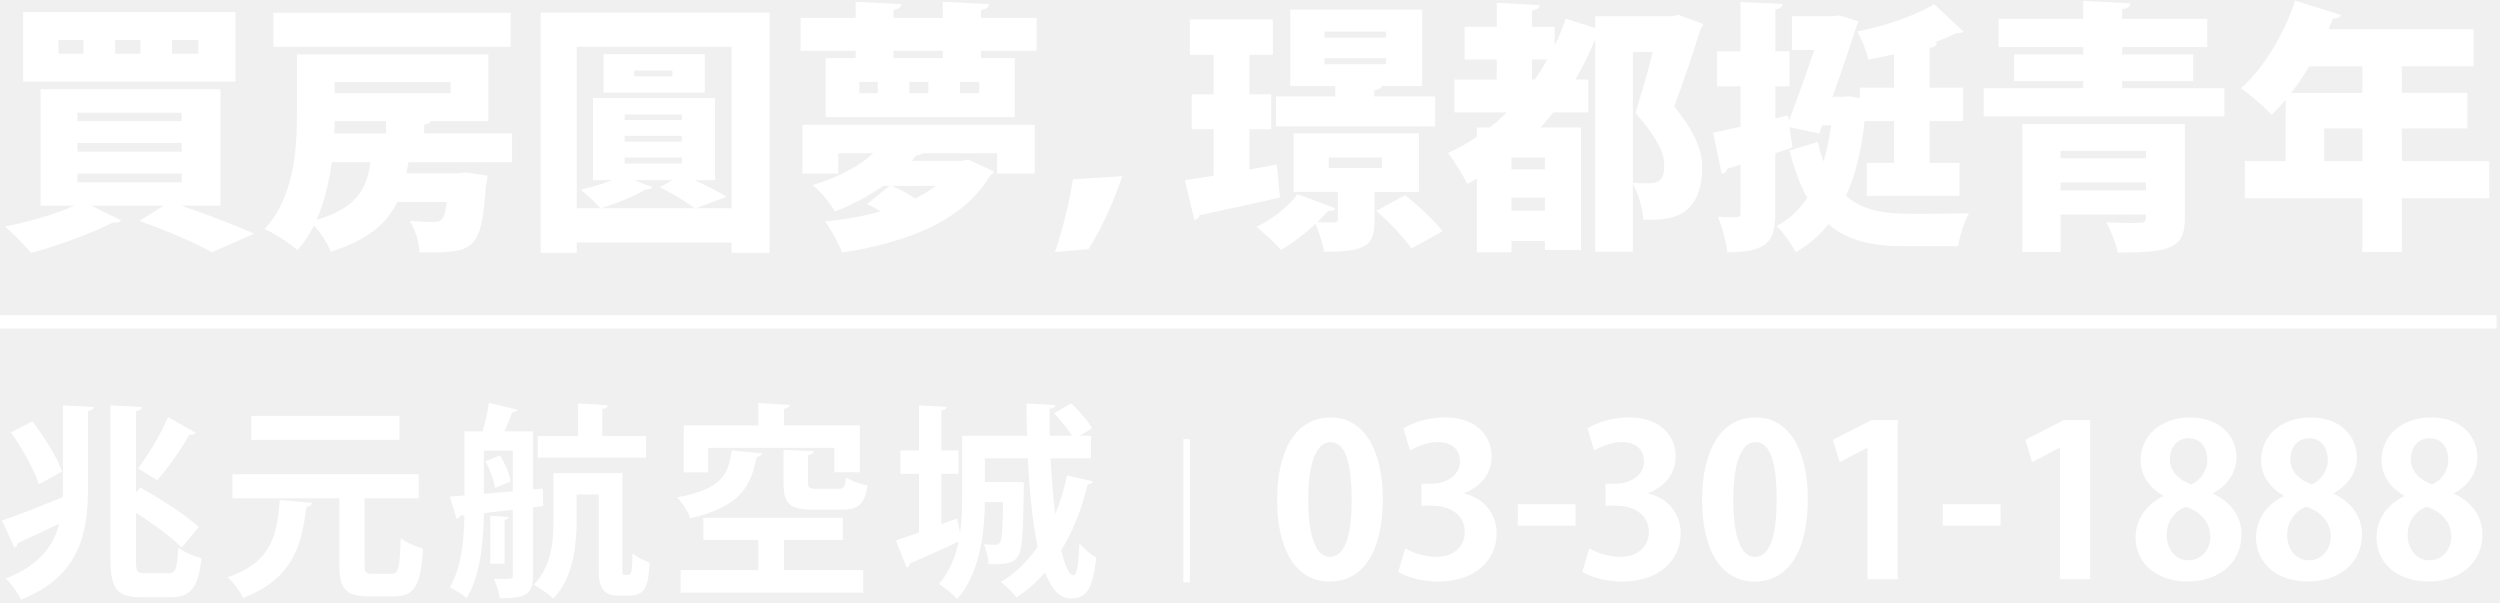
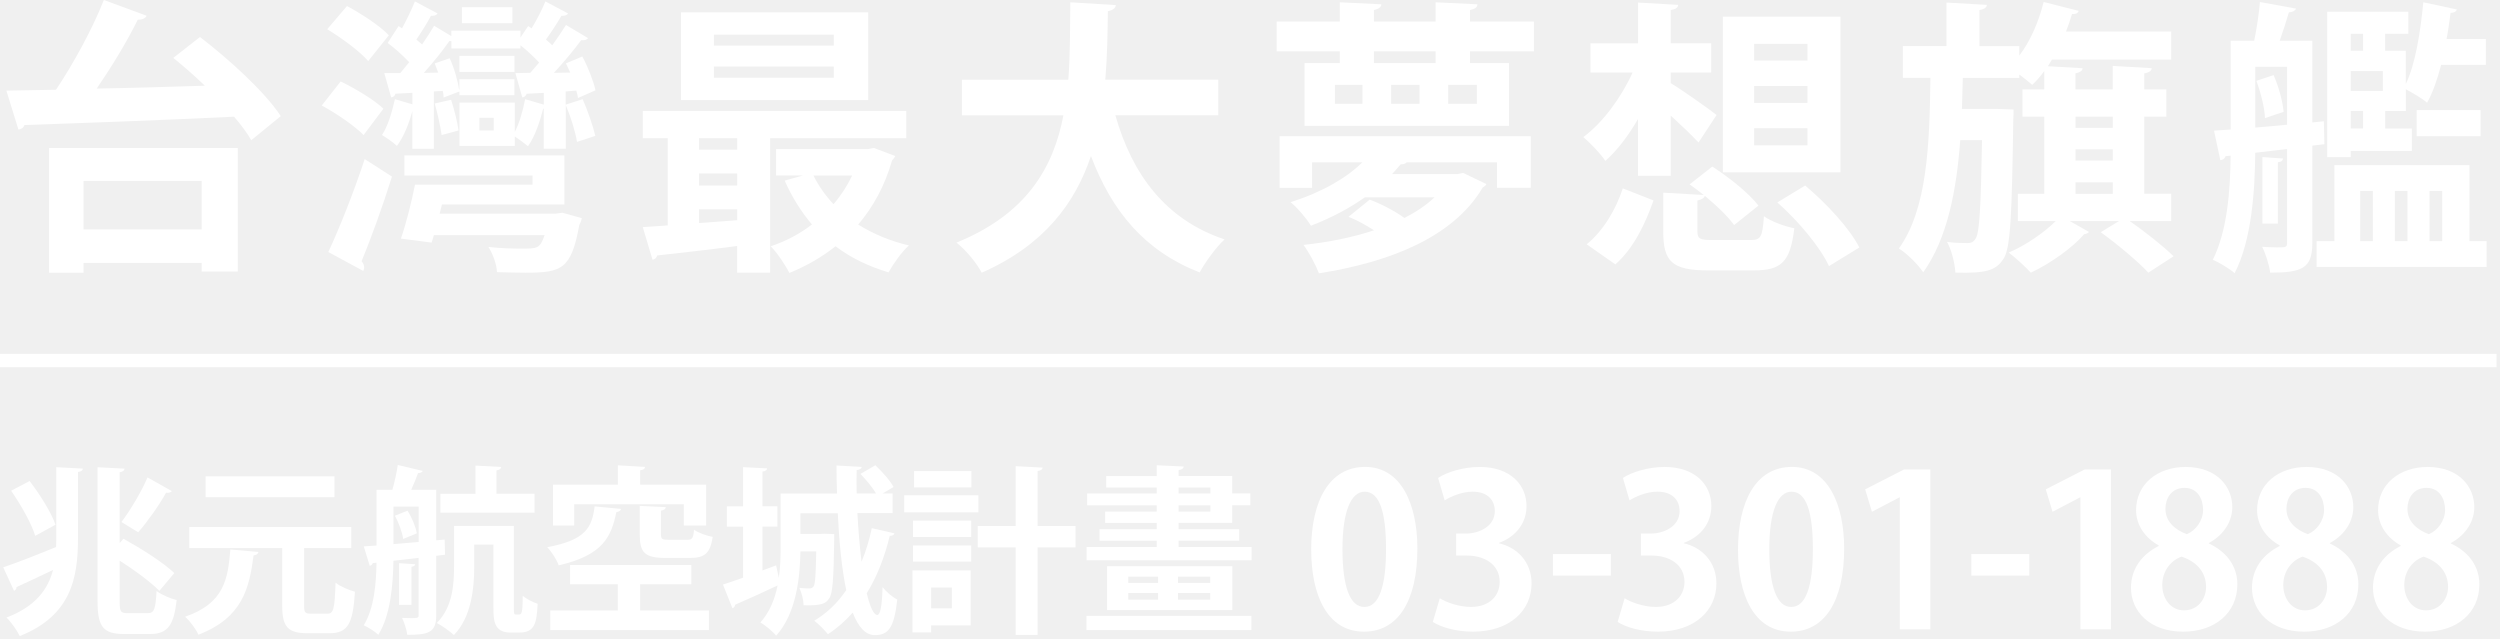
- <svg xmlns="http://www.w3.org/2000/svg" width="544" height="131" viewBox="0 0 544 131" fill="none">
-   <path d="M0.43 113.26C3.67 112.18 8.71 110.2 13.66 108.18C13.7 107.46 13.7 106.7 13.7 105.98V88.21L20.36 88.57C20.32 89.02 20 89.29 19.15 89.42V106.02C19.15 115.96 17.44 125.36 4.58 130.49C3.95 129.14 2.33 126.85 1.25 125.86C8.54 123.07 11.64 118.8 12.9 113.94C9.48 115.56 6.2 117.13 3.77 118.21C3.77 118.66 3.5 119.02 3.14 119.15L0.44 113.26H0.43ZM7.04 91.67C9.6 95 12.44 99.54 13.52 102.6L8.44 105.39C7.54 102.33 4.84 97.61 2.41 94.1L7.04 91.67ZM29.58 121.81C29.58 124.37 29.81 124.73 31.56 124.73H36.69C38.26 124.73 38.58 123.56 38.8 119.2C40.1 120.15 42.26 121.09 43.84 121.45C43.17 127.61 41.68 129.95 37.23 129.95H30.71C25.54 129.95 24.05 128.24 24.05 121.81V88.21L30.8 88.57C30.76 89.02 30.44 89.33 29.59 89.47V107.19L30.53 106.11C34.76 108.45 40.52 112.05 43.26 114.7C39.66 119.02 39.62 119.06 39.53 119.15C37.42 116.99 33.37 113.98 29.59 111.59V121.8L29.58 121.81ZM42.63 94.19C42.41 94.5 41.87 94.68 41.19 94.59C39.53 97.65 36.51 101.88 34.22 104.49L30.04 101.93C32.24 99.01 35.03 94.37 36.56 90.77L42.63 94.19Z" fill="white" />
-   <path d="M67.9 109.43C67.81 109.88 67.4 110.19 66.69 110.28C65.61 118.33 64.04 125.84 52.88 130.12C52.29 128.73 50.77 126.7 49.55 125.62C59.36 122.25 60.26 116.17 60.89 108.8L67.91 109.43H67.9ZM79.33 122.88C79.33 124.59 79.6 124.86 81.04 124.86H85.18C86.71 124.86 86.98 123.69 87.2 117.12C88.32 118.06 90.66 119.01 92.06 119.37C91.56 127.47 90.22 129.76 85.67 129.76H80.18C75.19 129.76 73.84 128.1 73.84 122.88V108.44H50.58V103.18H91.11V108.44H79.32V122.88H79.33ZM86.93 90.49V95.71H54.68V90.49H86.93Z" fill="white" />
-   <path d="M118.19 110.11L115.99 110.38V125.31C115.99 129.58 114.06 130.17 108.75 130.17C108.62 128.96 107.99 127.02 107.45 125.94C111.59 126.07 111.59 125.98 111.59 125.27V110.92C109.39 111.19 107.23 111.42 105.29 111.64C105.2 117.62 104.57 125.31 101.51 130.17C100.75 129.41 98.9 128.24 97.87 127.79C100.52 123.43 100.97 117.31 101.06 112.14L100.12 112.23C100.03 112.59 99.72 112.82 99.36 112.9L97.88 108.04L101.07 107.82V93.87H105.03C105.57 91.94 106.15 89.46 106.38 87.66L112.63 89.14C112.49 89.45 112.09 89.68 111.46 89.68C111.01 90.94 110.38 92.47 109.75 93.86H116V106.5L118.11 106.32L118.2 110.1L118.19 110.11ZM105.28 107.46L111.58 106.92V98.06H105.28V107.46ZM107.71 106.16C107.49 104.54 106.63 102.16 105.64 100.36L108.79 99.1C109.91 100.81 110.86 103.19 111.13 104.77L107.71 106.16ZM110.72 112.5C110.67 112.82 110.41 113.04 109.78 113.13V122.67H106.68V112.23L110.73 112.5H110.72ZM135.42 123.3C135.42 124.92 135.42 125.1 136 125.1C136.9 125.1 136.99 125.1 137.12 124.92C137.61 124.7 137.61 121.86 137.61 120.42C138.55 121.18 140.08 121.99 141.34 122.4C141.11 127.3 140.58 129.6 136.8 129.6H134.46C130.28 129.6 130.28 126.23 130.28 123.35V107.61H125.47V113.19C125.47 118.59 124.75 125.79 120.39 130.24C119.49 129.39 117.29 127.81 116.12 127.23C120.08 123.27 120.44 117.6 120.44 113.06V102.94H135.42V123.32V123.3ZM140.59 94.87V99.59H117.02V94.87H125.79V87.81L132.22 88.17C132.18 88.62 131.86 88.89 131.05 89.03V94.88H140.59V94.87Z" fill="white" />
-   <path d="M165.83 98.64C165.74 99.04 165.33 99.36 164.66 99.45C163.4 105.52 161.42 110.2 150.22 112.77C149.77 111.42 148.42 109.31 147.34 108.23C157.1 106.43 158.54 103.19 159.22 98.02L165.83 98.65V98.64ZM170.6 117.49V124.06H187.83V128.96H148.11V124.06H165.02V117.49H153.05V112.68H183.41V117.49H170.59H170.6ZM154.09 97.47V102.78H148.78V92.57H165.02V87.71L171.81 88.11C171.77 88.56 171.45 88.83 170.6 88.96V92.56H187.11V102.77H181.53V97.46H154.09V97.47ZM170.51 97.88L177.03 98.19C176.99 98.64 176.67 98.91 175.82 99.09V104.98C175.82 106.19 176.13 106.37 177.75 106.37H182.43C183.64 106.37 183.91 105.96 184.09 103.85C185.12 104.61 187.28 105.38 188.77 105.65C188.14 109.83 186.7 110.91 183.01 110.91H176.98C171.67 110.91 170.5 109.52 170.5 105.02V97.87L170.51 97.88Z" fill="white" />
-   <path d="M228.59 99.72C228.82 103.99 229.18 108.18 229.62 111.87C230.7 109.26 231.55 106.47 232.18 103.46L237.85 104.76C237.76 105.12 237.35 105.39 236.68 105.39C235.38 110.74 233.49 115.6 230.92 119.74C231.73 123.07 232.63 125.18 233.57 125.18C234.29 125.18 234.74 122.93 234.87 118.21C235.86 119.42 237.34 120.73 238.56 121.31C237.75 128.42 236.36 130.22 232.89 130.22C230.55 130.22 228.75 128.06 227.4 124.6C225.56 126.67 223.49 128.51 221.19 130C220.47 129.05 218.81 127.39 217.77 126.63C220.92 124.74 223.62 122.18 225.78 118.98C224.66 113.58 223.98 106.74 223.67 99.73H214.31V104.9H219.35L220.34 104.86L222.77 104.95V106.43C222.64 116.01 222.41 119.83 221.51 121.05C220.7 122.26 219.76 122.89 215.12 122.76C215.07 121.41 214.62 119.57 214.04 118.4C215.12 118.54 216.06 118.54 216.56 118.54C217.06 118.54 217.37 118.4 217.64 118C218 117.42 218.18 115.26 218.27 109.27H214.31C214.22 115.93 213.23 124.88 208.24 130.37C207.47 129.38 205.41 127.67 204.28 127.09C206.66 124.44 207.92 121.15 208.6 117.82C204.73 119.66 200.68 121.46 197.98 122.63C197.93 123.08 197.67 123.39 197.31 123.53L194.93 117.59C196.32 117.14 198.08 116.56 199.97 115.88V103.1H195.92V98.02H199.97V88.21L206 88.53C205.96 88.93 205.64 89.2 204.83 89.34V98.02H208.56V103.1H204.83V114.08L208.25 112.82L208.92 115.92C209.32 113.27 209.37 110.66 209.37 108.32V94.83H223.49C223.4 92.45 223.36 90.11 223.36 87.81L229.66 88.17C229.62 88.62 229.21 88.84 228.4 88.98C228.35 90.87 228.35 92.85 228.4 94.83H233.26C232.36 93.3 230.79 91.41 229.35 89.93L233.08 87.77C234.79 89.39 236.77 91.59 237.62 93.21L234.88 94.83H237.4V99.73H228.58L228.59 99.72Z" fill="white" />
-   <path d="M257.489 95.56H258.919V126.73H257.489V95.56Z" fill="white" />
-   <path d="M277.899 108.8C277.899 98.26 281.789 90.84 289.579 90.84C297.369 90.84 300.899 98.9 300.899 108.53C300.899 119.99 296.639 126.54 289.349 126.54C281.289 126.54 277.899 118.48 277.899 108.81V108.8ZM289.449 121.17C292.569 121.17 294.119 116.77 294.119 108.66C294.119 100.55 292.699 96.2 289.489 96.2C286.559 96.2 284.679 100.42 284.679 108.66C284.679 116.9 286.379 121.17 289.399 121.17H289.449Z" fill="white" />
-   <path d="M318.6 107.38C322.45 108.25 325.66 111.37 325.66 116.09C325.66 121.86 321.03 126.54 312.97 126.54C309.3 126.54 306.01 125.58 304.26 124.43L305.77 119.3C307.05 120.13 309.85 121.18 312.51 121.18C316.68 121.18 318.74 118.61 318.74 115.77C318.74 111.87 315.35 110.04 311.64 110.04H309.3V105.27H311.5C314.2 105.27 317.69 103.76 317.69 100.41C317.69 97.98 316.09 96.19 312.88 96.19C310.5 96.19 308.16 97.24 306.83 98.07L305.41 93.21C307.2 92.02 310.73 90.83 314.44 90.83C321.08 90.83 324.57 94.72 324.57 99.31C324.57 102.88 322.42 105.86 318.61 107.28V107.37L318.6 107.38Z" fill="white" />
-   <path d="M330.279 109.72H342.839V114.39H330.279V109.72Z" fill="white" />
-   <path d="M358.65 107.38C362.5 108.25 365.71 111.37 365.71 116.09C365.71 121.86 361.08 126.54 353.02 126.54C349.35 126.54 346.06 125.58 344.31 124.43L345.82 119.3C347.1 120.13 349.9 121.18 352.56 121.18C356.73 121.18 358.79 118.61 358.79 115.77C358.79 111.87 355.4 110.04 351.69 110.04H349.35V105.27H351.55C354.25 105.27 357.74 103.76 357.74 100.41C357.74 97.98 356.14 96.19 352.93 96.19C350.55 96.19 348.21 97.24 346.88 98.07L345.46 93.21C347.25 92.02 350.78 90.83 354.49 90.83C361.13 90.83 364.62 94.72 364.62 99.31C364.62 102.88 362.47 105.86 358.66 107.28V107.37L358.65 107.38Z" fill="white" />
-   <path d="M370.38 108.8C370.38 98.26 374.27 90.84 382.06 90.84C389.85 90.84 393.38 98.9 393.38 108.53C393.38 119.99 389.12 126.54 381.83 126.54C373.77 126.54 370.37 118.48 370.37 108.81L370.38 108.8ZM381.93 121.17C385.05 121.17 386.6 116.77 386.6 108.66C386.6 100.55 385.18 96.2 381.97 96.2C379.04 96.2 377.16 100.42 377.16 108.66C377.16 116.9 378.86 121.17 381.88 121.17H381.93Z" fill="white" />
-   <path d="M406.36 126.03V97.44H406.27L400.31 100.56L398.84 95.7L407.27 91.39H412.95V126.03H406.35H406.36Z" fill="white" />
-   <path d="M422.76 109.72H435.32V114.39H422.76V109.72Z" fill="white" />
-   <path d="M448.24 126.03V97.44H448.15L442.19 100.56L440.72 95.7L449.15 91.39H454.83V126.03H448.23H448.24Z" fill="white" />
-   <path d="M470.699 107.84C467.489 106.05 465.799 103.17 465.799 100.23C465.799 94.5 470.519 90.84 476.519 90.84C483.389 90.84 486.649 95.19 486.649 99.55C486.649 102.35 485.089 105.42 481.559 107.34V107.43C484.949 108.99 487.749 111.97 487.749 116.27C487.749 122.46 482.889 126.53 476.019 126.53C468.639 126.53 464.699 121.99 464.699 117.04C464.699 112.78 467.219 109.71 470.699 107.97V107.83V107.84ZM480.959 116.82C480.959 113.43 478.669 111.28 475.639 110.27C473.029 111.23 471.469 113.66 471.469 116.41C471.469 119.34 473.259 121.91 476.189 121.91C479.119 121.91 480.959 119.53 480.959 116.82ZM472.159 99.91C472.159 102.57 474.079 104.4 476.789 105.41C478.709 104.63 480.319 102.48 480.319 100.14C480.319 97.8 479.169 95.37 476.289 95.37C473.409 95.37 472.169 97.71 472.169 99.91H472.159Z" fill="white" />
-   <path d="M496.91 107.84C493.7 106.05 492.01 103.17 492.01 100.23C492.01 94.5 496.73 90.84 502.73 90.84C509.6 90.84 512.86 95.19 512.86 99.55C512.86 102.35 511.3 105.42 507.77 107.34V107.43C511.16 108.99 513.96 111.97 513.96 116.27C513.96 122.46 509.1 126.53 502.23 126.53C494.85 126.53 490.91 121.99 490.91 117.04C490.91 112.78 493.43 109.71 496.91 107.97V107.83V107.84ZM507.17 116.82C507.17 113.43 504.88 111.28 501.85 110.27C499.24 111.23 497.68 113.66 497.68 116.41C497.68 119.34 499.47 121.91 502.4 121.91C505.33 121.91 507.17 119.53 507.17 116.82ZM498.37 99.91C498.37 102.57 500.29 104.4 503 105.41C504.92 104.63 506.53 102.48 506.53 100.14C506.53 97.8 505.38 95.37 502.5 95.37C499.62 95.37 498.38 97.71 498.38 99.91H498.37Z" fill="white" />
-   <path d="M523.13 107.84C519.92 106.05 518.23 103.17 518.23 100.23C518.23 94.5 522.95 90.84 528.95 90.84C535.82 90.84 539.08 95.19 539.08 99.55C539.08 102.35 537.52 105.42 533.99 107.34V107.43C537.38 108.99 540.18 111.97 540.18 116.27C540.18 122.46 535.32 126.53 528.45 126.53C521.07 126.53 517.13 121.99 517.13 117.04C517.13 112.78 519.65 109.71 523.13 107.97V107.83V107.84ZM533.39 116.82C533.39 113.43 531.1 111.28 528.07 110.27C525.46 111.23 523.9 113.66 523.9 116.41C523.9 119.34 525.69 121.91 528.62 121.91C531.55 121.91 533.39 119.53 533.39 116.82ZM524.59 99.91C524.59 102.57 526.51 104.4 529.22 105.41C531.14 104.63 532.75 102.48 532.75 100.14C532.75 97.8 531.6 95.37 528.72 95.37C525.84 95.37 524.6 97.71 524.6 99.91H524.59Z" fill="white" />
-   <path d="M47.97 44.75H39.49C45.22 46.76 51.47 49.11 55.31 50.83L46.14 54.9C42.76 53.01 36.45 50.2 30.32 48.08L35.59 44.76H19.89L26.37 47.97C26.14 48.26 25.74 48.43 25.22 48.43C25.05 48.43 24.82 48.43 24.65 48.37C19.95 50.78 12.84 53.41 6.77 55.02C5.39 53.42 2.76 50.66 1.1 49.29C6.37 48.26 12.22 46.54 16.17 44.76H8.83V19.43H47.97V44.76V44.75ZM51.24 2.63V17.76H5.04V2.63H51.24ZM18.17 11.69V8.71H12.73V11.69H18.17ZM16.85 24.53V26.36H39.55V24.53H16.85ZM16.85 31.12V33.01H39.55V31.12H16.85ZM16.85 37.77V39.66H39.55V37.77H16.85ZM30.55 11.69V8.71H25.05V11.69H30.55ZM43.16 11.69V8.71H37.43V11.69H43.16Z" fill="white" />
-   <path d="M111.41 35.29H88.89C88.72 36.09 88.6 36.89 88.43 37.7H99.61L101.39 37.53L106.09 38.22C106.03 38.85 105.92 39.6 105.75 40.28C104.72 54.49 103.4 55.12 91.31 54.89C91.2 52.77 90.34 49.9 89.19 48.07C91.31 48.24 93.32 48.3 94.29 48.3C96.3 48.3 96.75 47.55 97.21 43.94H86.44C84.32 48.41 80.31 52.14 72 54.77C71.37 53.11 69.82 50.7 68.33 49.04C67.36 50.99 66.15 52.82 64.72 54.43C63.23 53.05 59.62 50.7 57.56 49.84C64.09 42.79 64.61 32.36 64.61 24.79V11.84H106.28V26.34H93.84C93.61 26.74 93.15 26.97 92.29 27.14V29.03H111.43V35.28L111.41 35.29ZM111.12 2.79V10.18H59.49V2.79H111.13H111.12ZM72.2 35.29C71.63 39.53 70.6 43.94 68.88 47.84C77.82 45.2 79.83 40.96 80.63 35.29H72.21H72.2ZM84.01 29.04V26.35H72.83C72.83 27.21 72.77 28.13 72.72 29.04H84.01ZM98.05 17.86H72.83V20.27H98.05V17.86Z" fill="white" />
-   <path d="M117.649 2.74H167.449V55.01H159.199V52.78H125.499V55.01H117.649V2.74ZM151.409 45.32H159.199V10.19H125.499V45.32H151.179C149.459 44 146.369 42.11 143.609 40.74L146.299 39.19H137.929L141.939 40.68C141.649 41.2 141.079 41.2 140.509 41.2C138.159 42.63 134.209 44.29 130.649 45.33C129.619 44.13 127.609 42.18 126.349 41.26C128.699 40.74 131.219 40 133.169 39.2H129.039V21.32H155.579V39.2H151.219C153.739 40.4 156.439 41.78 158.099 42.81L151.389 45.33L151.409 45.32ZM131.349 20.16V11.79H153.359V20.16H131.349ZM135.929 26.12H148.369V24.92H135.929V26.12ZM148.369 29.56H135.929V30.82H148.369V29.56ZM148.369 34.26H135.929V35.58H148.369V34.26ZM137.999 15.35V16.61H146.309V15.35H137.999Z" fill="white" />
-   <path d="M213.47 3.89H225.56V11.05H213.47V12.65H220.81V25.49H179.66V12.65H186.19V11.05H174.21V3.89H186.19V0.39L196.16 0.91C196.1 1.54 195.59 1.94 194.44 2.17V3.89H205.16V0.39L215.19 0.91C215.13 1.6 214.67 1.94 213.47 2.17V3.89ZM174.61 37.76V27.16H225.16V37.76H216.96V33.35H200.74C200.45 33.64 199.99 33.81 199.42 33.81L198.39 35.01H209.39L210.71 34.72L216.33 37.36C216.16 37.76 215.81 37.93 215.47 38.16C209.68 48.02 197.42 52.78 183.26 54.95C182.51 53 180.85 49.91 179.53 48.19C183.77 47.79 187.9 47.04 191.62 46.01C190.65 45.38 189.61 44.81 188.64 44.41L193.57 40.46H192.14C189.27 42.47 185.89 44.36 181.71 46.02C180.68 44.24 178.39 41.49 176.84 40.29C182.74 38.46 187.1 36.05 190.02 33.35H182.4V37.76H174.61ZM191 20.28V17.82H186.99V20.28H191ZM194.04 40.45C195.76 41.14 197.65 42.17 199.14 43.2C200.8 42.4 202.29 41.48 203.61 40.45H194.04ZM205.16 12.65V11.05H194.44V12.65H205.16ZM202.01 20.27V17.81H197.88V20.27H202.01ZM213.07 20.27V17.81H208.89V20.27H213.07Z" fill="white" />
-   <path d="M229.569 54.84C231.289 49.74 232.719 43.95 233.469 39.02L244.239 38.33C242.289 43.83 239.769 49.68 236.849 54.21L229.569 54.84Z" fill="white" />
-   <path d="M277.83 35.81L278.52 42.97C272.1 44.46 265.4 45.89 261.04 46.81C260.93 47.38 260.41 47.78 259.89 47.84L257.83 39.19C259.66 38.96 261.78 38.62 264.08 38.22V28.13H259.32V20.51H264.08V11.91H258.92V4.23H276.97V11.91H271.87V20.51H276.63V28.13H271.87V36.9L277.83 35.81ZM308.78 41.77H299.09V47.96C299.09 53.52 297.31 54.78 288.14 54.78C287.8 52.95 287.05 50.54 286.25 48.7C284.02 50.82 281.32 52.88 278.74 54.37C277.48 52.94 274.96 50.59 273.41 49.38C276.85 47.72 280.4 44.91 282.35 42.27L290.55 45.31C290.32 45.77 289.75 46 289 45.88C288.31 46.68 287.51 47.48 286.65 48.34C288.08 48.4 289.74 48.4 290.26 48.4C290.89 48.34 291.12 48.23 291.12 47.65V41.75H281.49V29.03H308.77V41.75L308.78 41.77ZM312.28 20.97V27.5H277.66V20.97H290.56V18.73H280.76V2.11H309.47V18.73H300.7C300.53 19.19 300.01 19.48 299.04 19.65V20.97H312.28ZM288.21 6.87V8.19H301.62V6.87H288.21ZM288.21 12.66V13.98H301.62V12.66H288.21ZM289.13 34.27V36.56H300.71V34.27H289.13ZM307.13 54.1C305.7 51.87 302.26 48.31 299.45 45.9L305.75 42.46C308.5 44.64 312.11 47.96 313.89 50.31L307.13 54.09V54.1Z" fill="white" />
-   <path d="M365.28 3.26L370.61 5.21C370.55 5.61 370.38 6.01 370.04 6.3C368.49 11.23 366.6 17.07 364.31 23.15C368.95 28.94 370.39 32.84 370.39 36.33C370.39 47.96 362.54 47.96 357.55 47.79C357.49 45.61 356.58 42.29 355.31 40.05V54.78H347.11V8.59C345.85 11.63 344.42 14.55 342.81 17.3H345.62V24.46H338C337.08 25.61 336.17 26.7 335.25 27.73H344.02V54.38H336.17V52.43H328.89V54.89H321.38V38.84C320.69 39.24 320 39.64 319.26 39.99C318.4 38.21 316.39 34.89 315.08 33.29C317.26 32.32 319.38 31.11 321.38 29.79V27.73H324.19C325.51 26.7 326.71 25.61 327.92 24.46H316.46V17.3H325.69V12.94H318.7V5.83H325.69V0.62L335.03 1.14C334.97 1.71 334.51 2.11 333.37 2.29V5.84H338.3V9.91C339.22 8.02 340.02 6.07 340.71 4.06L347.13 6.12V3.54H363.58L365.3 3.25L365.28 3.26ZM336.17 36.84V34.26H328.89V36.84H336.17ZM328.89 45.84H336.17V43.03H328.89V45.84ZM333.36 17.3H333.99C334.96 15.92 335.88 14.43 336.68 12.94H333.36V17.3ZM355.31 11.34V39.77C356.69 39.88 357.89 39.88 358.69 39.88C361.56 39.88 362.13 38.56 362.13 35.92C362.13 33.11 360.58 30.02 355.88 24.57C357.37 19.76 358.63 15.34 359.66 11.33H355.3L355.31 11.34Z" fill="white" />
-   <path d="M412.159 26.35H405.739C405.049 32.83 403.729 38.21 401.669 42.63C406.259 46.53 411.699 46.53 417.889 46.53C421.329 46.53 426.199 46.47 428.439 46.41C427.469 48.13 426.379 51.51 426.089 53.57H414.399C407.689 53.57 402.189 52.48 397.889 48.81C395.939 51.22 393.589 53.22 390.779 54.89C389.809 53.11 388.029 50.53 386.599 49.16C389.289 47.78 391.469 45.72 393.249 43.03C391.759 40.28 390.439 36.95 389.409 32.77L395.539 30.88C395.879 32.43 396.339 33.86 396.799 35.12C397.549 32.71 398.059 30.08 398.459 27.27H396.509L395.879 29.05L389.399 27.67L390.029 32.08L386.299 33.34V46.35C386.299 52.37 384.749 54.89 375.869 54.89C375.639 52.77 374.779 49.39 373.809 47.15C374.779 47.21 375.819 47.27 376.619 47.27C378.509 47.27 378.739 47.27 378.739 46.3V35.81L375.819 36.73C375.709 37.36 375.189 37.76 374.669 37.88L372.779 28.88C374.439 28.54 376.509 28.08 378.739 27.56V18.79H373.639V11.17H378.739V0.45L387.909 0.85C387.849 1.48 387.449 1.88 386.309 2.05V11.16H389.399V18.78H386.309V25.77L389.059 25.08L389.229 26.34C391.119 21.47 393.179 15.68 394.789 10.87H389.919V3.53H398.749L400.239 3.36L404.369 4.62C404.259 5.02 404.079 5.54 403.909 5.88C402.649 9.83 400.759 15.45 398.749 21.07H401.039L402.299 20.96L404.709 21.36V19.07H412.159V11.79C410.269 12.25 408.379 12.59 406.539 12.94C406.199 11.22 405.109 8.53 404.129 6.86C410.319 5.6 416.849 3.42 420.869 0.9L427.229 6.86C426.939 7.2 426.369 7.2 425.679 7.2C424.299 7.95 422.699 8.58 420.979 9.21L421.499 9.27C421.439 9.84 420.979 10.24 419.899 10.42V19.07H427.179V26.35H419.899V35.46H426.379V42.62H406.209V35.46H412.169V26.35H412.159Z" fill="white" />
-   <path d="M461.789 19.19H484.029V25.32H431.649V19.19H453.309V17.64H438.289V11.85H453.309V10.24H434.909V4.11H453.309V0.21L463.569 0.73C463.509 1.42 462.999 1.82 461.789 1.99V4.11H480.299V10.24H461.789V11.85H477.259V17.64H461.789V19.19ZM475.429 26.98V47.44C475.429 54.09 472.279 54.95 460.819 54.95C460.419 52.94 459.329 50.19 458.359 48.36C459.909 48.47 462.089 48.53 463.629 48.53C464.549 48.53 465.289 48.47 465.579 48.47C466.959 48.47 466.959 48.07 466.959 46.69H448.389V54.83H440.079V26.98H475.439H475.429ZM466.949 32.83H448.379V34.44H466.949V32.83ZM448.379 41.43H466.949V39.71H448.379V41.43Z" fill="white" />
-   <path d="M541.669 35.06V43.14H522.639V54.83H514.039V43.14H488.479V35.06H497.359V21.65C496.389 22.85 495.349 24 494.319 24.97C492.769 23.37 489.619 20.56 487.609 19.18C492.539 14.94 497.069 7.37 499.419 0.15L509.389 3.25C509.159 3.77 508.529 4.11 507.669 3.99C507.379 4.79 507.039 5.54 506.699 6.34H538.219V14.42H522.629V20.21H536.899V27.95H522.629V35.06H541.659H541.669ZM514.049 14.43H502.469C501.269 16.49 499.949 18.44 498.519 20.22H514.049V14.43ZM505.739 35.06H514.049V27.95H505.739V35.06Z" fill="white" />
-   <path d="M0 70.03H543.25" stroke="white" stroke-width="2.91" stroke-miterlimit="10" />
+ <svg xmlns="http://www.w3.org/2000/svg" width="544" height="139" viewBox="0 0 544 139" fill="none">
+   <path d="M0.7 123.45C3.52 122.51 7.9 120.79 12.2 119.03C12.24 118.4 12.24 117.74 12.24 117.11V101.66L18.03 101.97C17.99 102.36 17.72 102.6 16.97 102.71V117.14C16.97 125.78 15.48 133.96 4.3 138.41C3.75 137.24 2.34 135.24 1.41 134.38C7.75 131.96 10.44 128.24 11.54 124.02C8.57 125.43 5.71 126.8 3.6 127.74C3.6 128.13 3.37 128.44 3.05 128.56L0.7 123.44V123.45ZM6.45 104.68C8.68 107.57 11.14 111.52 12.08 114.18L7.66 116.6C6.88 113.94 4.53 109.83 2.42 106.78L6.45 104.67V104.68ZM26.04 130.88C26.04 133.11 26.24 133.42 27.76 133.42H32.22C33.59 133.42 33.86 132.4 34.06 128.61C35.19 129.43 37.07 130.25 38.44 130.57C37.85 135.93 36.56 137.96 32.69 137.96H27.02C22.52 137.96 21.23 136.47 21.23 130.88V101.67L27.1 101.98C27.06 102.37 26.79 102.64 26.04 102.76V118.17L26.86 117.23C30.54 119.26 35.54 122.39 37.93 124.7C34.8 128.45 34.76 128.49 34.68 128.57C32.84 126.69 29.32 124.07 26.04 122V130.88ZM37.38 106.87C37.18 107.14 36.72 107.3 36.13 107.22C34.68 109.88 32.06 113.56 30.07 115.82L26.43 113.59C28.35 111.05 30.77 107.02 32.1 103.89L37.38 106.86V106.87Z" fill="white" />
+   <path d="M56.24 120.12C56.16 120.51 55.81 120.79 55.18 120.86C54.24 127.86 52.87 134.39 43.17 138.11C42.66 136.9 41.33 135.14 40.28 134.2C48.81 131.27 49.59 125.99 50.13 119.57L56.23 120.12H56.24ZM66.17 131.81C66.17 133.3 66.4 133.53 67.66 133.53H71.26C72.59 133.53 72.82 132.51 73.02 126.8C74 127.62 76.03 128.44 77.24 128.76C76.81 135.8 75.64 137.79 71.69 137.79H66.92C62.58 137.79 61.41 136.34 61.41 131.81V119.26H41.19V114.68H76.43V119.26H66.18V131.81H66.17ZM72.78 103.65V108.19H44.74V103.65H72.78Z" fill="white" />
+   <path d="M96.84 120.71L94.92 120.94V133.92C94.92 137.64 93.24 138.14 88.62 138.14C88.5 137.08 87.96 135.4 87.49 134.46C91.09 134.58 91.09 134.5 91.09 133.87V121.39C89.17 121.62 87.3 121.82 85.61 122.02C85.53 127.22 84.98 133.91 82.32 138.13C81.66 137.46 80.05 136.45 79.15 136.06C81.46 132.27 81.85 126.95 81.93 122.45L81.11 122.53C81.03 122.84 80.76 123.04 80.45 123.12L79.16 118.9L81.94 118.7V106.58H85.38C85.85 104.9 86.36 102.75 86.55 101.18L91.99 102.47C91.87 102.74 91.52 102.94 90.97 102.94C90.58 104.04 90.03 105.36 89.48 106.58H94.92V117.57L96.76 117.41L96.84 120.7V120.71ZM85.62 118.4L91.1 117.93V110.23H85.62V118.4ZM87.73 117.27C87.53 115.86 86.79 113.79 85.93 112.22L88.67 111.13C89.65 112.62 90.47 114.69 90.7 116.06L87.73 117.27ZM90.35 122.78C90.31 123.05 90.08 123.25 89.53 123.33V131.62H86.83V122.55L90.35 122.78ZM111.82 132.17C111.82 133.58 111.82 133.73 112.33 133.73C113.11 133.73 113.19 133.73 113.31 133.57C113.74 133.37 113.74 130.91 113.74 129.66C114.56 130.32 115.89 131.03 116.99 131.38C116.79 135.64 116.33 137.64 113.04 137.64H111.01C107.37 137.64 107.37 134.71 107.37 132.2V118.51H103.19V123.36C103.19 128.05 102.56 134.31 98.77 138.18C97.99 137.44 96.07 136.07 95.05 135.56C98.49 132.12 98.8 127.19 98.8 123.24V114.44H111.82V132.16V132.17ZM116.32 107.45V111.56H95.83V107.45H103.46V101.31L109.05 101.62C109.01 102.01 108.74 102.25 108.03 102.36V107.44H116.32V107.45Z" fill="white" />
+   <path d="M135.14 110.74C135.06 111.09 134.71 111.37 134.12 111.44C133.02 116.72 131.3 120.79 121.57 123.02C121.18 121.85 120.01 120.01 119.07 119.07C127.56 117.51 128.81 114.69 129.39 110.19L135.14 110.74ZM139.29 127.13V132.84H154.27V137.1H119.74V132.84H134.44V127.13H124.04V122.95H150.44V127.13H139.29ZM124.94 109.73V114.35H120.33V105.47H134.45V101.25L140.36 101.6C140.32 101.99 140.05 102.23 139.3 102.34V105.47H153.65V114.35H148.8V109.73H124.94ZM139.21 110.08L144.88 110.35C144.84 110.74 144.57 110.98 143.82 111.13V116.25C143.82 117.31 144.09 117.46 145.5 117.46H149.57C150.63 117.46 150.86 117.11 151.02 115.27C151.92 115.93 153.8 116.6 155.09 116.83C154.54 120.47 153.29 121.41 150.08 121.41H144.84C140.23 121.41 139.21 120.2 139.21 116.29V110.07V110.08Z" fill="white" />
+   <path d="M186.571 111.68C186.771 115.4 187.081 119.03 187.471 122.24C188.411 119.97 189.151 117.55 189.701 114.93L194.631 116.06C194.551 116.37 194.201 116.61 193.611 116.61C192.481 121.26 190.831 125.49 188.601 129.09C189.301 131.98 190.091 133.82 190.911 133.82C191.541 133.82 191.931 131.86 192.041 127.76C192.901 128.82 194.191 129.95 195.251 130.46C194.551 136.64 193.331 138.2 190.321 138.2C188.291 138.2 186.721 136.32 185.551 133.31C183.951 135.11 182.151 136.71 180.151 138C179.521 137.18 178.081 135.73 177.181 135.07C179.921 133.43 182.261 131.2 184.141 128.42C183.161 123.73 182.581 117.78 182.301 111.68H174.171V116.18H178.551L179.411 116.14L181.521 116.22V117.51C181.401 125.84 181.211 129.16 180.421 130.22C179.721 131.28 178.901 131.82 174.871 131.71C174.831 130.54 174.441 128.93 173.931 127.92C174.871 128.04 175.691 128.04 176.121 128.04C176.551 128.04 176.821 127.92 177.061 127.57C177.371 127.06 177.531 125.18 177.611 119.98H174.171C174.091 125.77 173.231 133.55 168.891 138.32C168.221 137.46 166.431 135.97 165.451 135.46C167.521 133.15 168.621 130.3 169.201 127.4C165.841 129 162.321 130.57 159.971 131.58C159.931 131.97 159.701 132.24 159.381 132.36L157.311 127.2C158.521 126.81 160.051 126.3 161.691 125.71V114.6H158.171V110.18H161.691V101.65L166.931 101.92C166.891 102.27 166.621 102.51 165.911 102.62V110.17H169.161V114.59H165.911V124.13L168.881 123.03L169.471 125.73C169.821 123.42 169.861 121.15 169.861 119.12V107.39H182.141C182.061 105.32 182.021 103.28 182.021 101.29L187.501 101.6C187.461 101.99 187.111 102.19 186.411 102.3C186.371 103.94 186.371 105.66 186.411 107.38H190.631C189.851 106.05 188.481 104.41 187.231 103.12L190.481 101.24C191.971 102.65 193.691 104.56 194.431 105.97L192.041 107.38H194.231V111.64H186.561L186.571 111.68Z" fill="white" />
+   <path d="M212.9 107.77V111.49H196.75V107.77H212.9ZM211.22 124.12V136.09H202.62V137.61H198.55V124.12H211.22ZM198.67 116.85V113.29H211.34V116.85H198.67ZM198.67 122.21V118.69H211.34V122.21H198.67ZM211.38 102.5V106.06H198.9V102.5H211.38ZM207.12 127.84H202.62V132.38H207.12V127.84ZM234.03 114.46V119.11H225.78V138.16H221.01V119.11H212.76V114.46H221.01V101.44L226.88 101.75C226.84 102.14 226.53 102.38 225.78 102.49V114.46H234.03Z" fill="white" />
+   <path d="M236.41 137.1V134.01H272.31V137.1H236.41ZM256.47 119.03H272.35V121.92H236.45V119.03H251.7V117.66H239.26V115.16H251.7V113.79H240.48V111.33H251.7V109.96H236.56V107.38H251.7V106.09H240.71V103.59H251.7V101.24L257.57 101.51C257.53 101.94 257.22 102.17 256.47 102.29V103.58H268.12V107.37H272.07V109.95H268.12V113.78H256.47V115.15H269.65V117.65H256.47V119.02V119.03ZM240.9 123.21H268.16V132.75H240.9V123.21ZM245.51 125.48V126.85H252V125.48H245.51ZM245.51 129.04V130.49H252V129.04H245.51ZM263.34 126.85V125.48H256.34V126.85H263.34ZM263.34 130.49V129.04H256.34V130.49H263.34ZM256.46 106.09V107.38H263.38V106.09H256.46ZM256.46 109.96V111.33H263.38V109.96H256.46Z" fill="white" />
+   <path d="M285.311 119.64C285.311 109.06 289.221 101.6 297.051 101.6C304.881 101.6 308.421 109.7 308.421 119.36C308.421 130.86 304.141 137.45 296.821 137.45C288.721 137.45 285.321 129.35 285.321 119.64H285.311ZM296.911 132.07C300.041 132.07 301.601 127.65 301.601 119.51C301.601 111.37 300.171 106.99 296.951 106.99C294.001 106.99 292.121 111.22 292.121 119.51C292.121 127.8 293.821 132.07 296.861 132.07H296.911Z" fill="white" />
+   <path d="M326.18 118.22C330.05 119.09 333.27 122.22 333.27 126.96C333.27 132.76 328.62 137.45 320.52 137.45C316.84 137.45 313.52 136.48 311.78 135.33L313.3 130.18C314.59 131.01 317.4 132.07 320.07 132.07C324.26 132.07 326.33 129.49 326.33 126.64C326.33 122.73 322.92 120.89 319.2 120.89H316.85V116.1H319.06C321.78 116.1 325.27 114.58 325.27 111.22C325.27 108.78 323.66 106.99 320.44 106.99C318.05 106.99 315.7 108.05 314.36 108.88L312.93 104C314.72 102.8 318.27 101.61 322 101.61C328.67 101.61 332.17 105.52 332.17 110.12C332.17 113.71 330.01 116.7 326.19 118.13V118.22H326.18Z" fill="white" />
+   <path d="M337.92 120.56H350.53V125.25H337.92V120.56Z" fill="white" />
+   <path d="M366.4 118.22C370.27 119.09 373.49 122.22 373.49 126.96C373.49 132.76 368.84 137.45 360.74 137.45C357.06 137.45 353.74 136.48 352 135.33L353.52 130.18C354.81 131.01 357.62 132.07 360.28 132.07C364.47 132.07 366.54 129.49 366.54 126.64C366.54 122.73 363.13 120.89 359.41 120.89H357.06V116.1H359.27C361.99 116.1 365.48 114.58 365.48 111.22C365.48 108.78 363.87 106.99 360.65 106.99C358.26 106.99 355.91 108.05 354.58 108.88L353.15 104C354.94 102.8 358.49 101.61 362.22 101.61C368.89 101.61 372.39 105.52 372.39 110.12C372.39 113.71 370.23 116.7 366.41 118.13V118.22H366.4Z" fill="white" />
+   <path d="M378.19 119.64C378.19 109.06 382.1 101.6 389.92 101.6C397.74 101.6 401.29 109.7 401.29 119.36C401.29 130.86 397.01 137.45 389.69 137.45C381.59 137.45 378.19 129.35 378.19 119.64ZM389.79 132.07C392.92 132.07 394.48 127.65 394.48 119.51C394.48 111.37 393.05 106.99 389.83 106.99C386.88 106.99 385 111.22 385 119.51C385 127.8 386.7 132.07 389.74 132.07H389.79Z" fill="white" />
+   <path d="M413.4 136.95V108.23H413.31L407.33 111.36L405.86 106.48L414.33 102.15H420.04V136.94H413.41L413.4 136.95Z" fill="white" />
+   <path d="M428.96 120.56H441.57V125.25H428.96V120.56Z" fill="white" />
+   <path d="M452.7 136.95V108.23H452.61L446.63 111.36L445.16 106.48L453.63 102.15H459.34V136.94H452.71L452.7 136.95Z" fill="white" />
+   <path d="M469.73 118.68C466.51 116.89 464.81 113.99 464.81 111.04C464.81 105.29 469.55 101.61 475.58 101.61C482.48 101.61 485.75 105.98 485.75 110.35C485.75 113.16 484.19 116.24 480.64 118.17V118.26C484.05 119.82 486.85 122.82 486.85 127.14C486.85 133.35 481.97 137.45 475.07 137.45C467.66 137.45 463.7 132.89 463.7 127.92C463.7 123.64 466.23 120.56 469.73 118.81V118.67V118.68ZM480.04 127.7C480.04 124.29 477.74 122.13 474.7 121.12C472.08 122.09 470.51 124.53 470.51 127.29C470.51 130.24 472.3 132.81 475.25 132.81C478.2 132.81 480.04 130.42 480.04 127.7ZM471.2 110.72C471.2 113.39 473.13 115.23 475.85 116.24C477.78 115.46 479.39 113.29 479.39 110.95C479.39 108.61 478.24 106.16 475.34 106.16C472.44 106.16 471.2 108.51 471.2 110.72Z" fill="white" />
+   <path d="M496.06 118.68C492.84 116.89 491.14 113.99 491.14 111.04C491.14 105.29 495.88 101.61 501.91 101.61C508.81 101.61 512.08 105.98 512.08 110.35C512.08 113.16 510.52 116.24 506.97 118.17V118.26C510.38 119.82 513.18 122.82 513.18 127.14C513.18 133.35 508.3 137.45 501.4 137.45C493.99 137.45 490.03 132.89 490.03 127.92C490.03 123.64 492.56 120.56 496.06 118.81V118.67V118.68ZM506.37 127.7C506.37 124.29 504.07 122.13 501.03 121.12C498.41 122.09 496.84 124.53 496.84 127.29C496.84 130.24 498.63 132.81 501.58 132.81C504.53 132.81 506.37 130.42 506.37 127.7ZM497.53 110.72C497.53 113.39 499.46 115.23 502.18 116.24C504.11 115.46 505.72 113.29 505.72 110.95C505.72 108.61 504.57 106.16 501.67 106.16C498.77 106.16 497.53 108.51 497.53 110.72Z" fill="white" />
+   <path d="M522.39 118.68C519.17 116.89 517.47 113.99 517.47 111.04C517.47 105.29 522.21 101.61 528.24 101.61C535.14 101.61 538.41 105.98 538.41 110.35C538.41 113.16 536.85 116.24 533.3 118.17V118.26C536.71 119.82 539.51 122.82 539.51 127.14C539.51 133.35 534.63 137.45 527.73 137.45C520.32 137.45 516.36 132.89 516.36 127.92C516.36 123.64 518.89 120.56 522.39 118.81V118.67V118.68ZM532.7 127.7C532.7 124.29 530.4 122.13 527.36 121.12C524.74 122.09 523.17 124.53 523.17 127.29C523.17 130.24 524.96 132.81 527.91 132.81C530.86 132.81 532.7 130.42 532.7 127.7ZM523.86 110.72C523.86 113.39 525.79 115.23 528.51 116.24C530.44 115.46 532.05 113.29 532.05 110.95C532.05 108.61 530.9 106.16 528 106.16C525.1 106.16 523.86 108.51 523.86 110.72Z" fill="white" />
+   <path d="M31.9 3.43C31.65 3.99 30.96 4.3 29.97 4.3C27.72 8.92 24.29 14.53 21.05 19.27C28.47 19.15 36.59 18.9 44.57 18.65C42.32 16.47 39.95 14.41 37.71 12.6L43.51 8.05C49.87 12.92 57.67 20.03 61.1 25.27L54.67 30.51C53.8 28.95 52.49 27.2 50.93 25.39C34.15 26.2 16.55 26.83 5.32 27.2C5.13 27.82 4.57 28.14 4.01 28.2L1.39 19.72L12.18 19.53C15.99 13.85 20.17 6.18 22.6 0L31.9 3.43ZM10.68 59.34V32.2H51.74V59.09H43.88V57.22H18.17V59.34H10.68ZM43.87 39.37H18.17V49.91H43.88V39.37H43.87Z" fill="white" />
+   <path d="M74.13 17.72C77.31 19.28 81.43 21.71 83.43 23.65L79.12 29.39C77.25 27.46 73.19 24.65 70.01 22.96L74.13 17.72ZM75.5 1.31C78.62 2.99 82.68 5.62 84.61 7.67L80.12 13.29C78.31 11.17 74.38 8.3 71.2 6.36L75.51 1.31H75.5ZM71.44 54.84C73.75 49.91 76.93 41.99 79.36 34.62L85.29 38.43C83.23 45.04 80.67 52.03 78.68 56.84C79.05 57.28 79.24 57.71 79.24 58.21C79.24 58.46 79.18 58.71 79.05 58.96L71.44 54.84ZM123.11 22.77L126.79 21.58C127.91 24.14 129.04 27.45 129.54 29.57L125.55 30.88C125.24 28.76 124.18 25.39 123.12 22.89V32.37H118.32V23.64H118.2C117.51 26.39 116.39 29.75 114.89 31.81C114.2 31.25 112.96 30.31 112.02 29.69V31.75H99.98V22.33H112.02V28.69C113.02 26.82 113.77 24.14 114.27 21.58L118.33 22.77V20.21L114.59 20.4C114.47 20.9 114.03 21.15 113.65 21.21L112.15 15.91L115.39 15.85C116.01 15.16 116.64 14.42 117.32 13.6C116.13 12.35 114.7 10.98 113.26 9.86V10.55H98.22V8.93H97.78C96.41 10.93 94.29 13.55 92.23 15.86L95.35 15.8L94.6 13.8L97.84 12.68C98.84 14.74 99.59 17.55 99.9 19.48H99.96V17.23H111.94V20.72H99.96V19.91L96.53 21.22C96.53 20.78 96.47 20.28 96.34 19.78L94.41 19.9V32.38H89.73V24.14C89.04 26.76 87.86 29.82 86.36 31.75C85.61 31 84.05 29.94 83.12 29.38C84.37 27.51 85.3 24.45 85.93 21.58L89.74 22.7V20.2L86.06 20.39C85.94 20.89 85.56 21.14 85.12 21.2L83.62 15.9H87.11C87.73 15.15 88.36 14.34 89.04 13.53C87.67 12.09 85.98 10.54 84.36 9.35L86.73 5.67L87.48 6.17C88.54 4.24 89.6 1.99 90.29 0.31L95.22 2.93C94.91 3.37 94.35 3.49 93.78 3.43C93.03 4.87 91.78 6.86 90.6 8.61L91.85 9.67C92.85 8.23 93.72 6.86 94.47 5.61L98.21 7.86V6.67H113.25V8.17L114.93 5.67L115.68 6.17C116.87 4.24 117.99 1.99 118.68 0.31L123.61 2.93C123.3 3.37 122.74 3.49 122.17 3.43C121.36 4.87 120.05 6.86 118.8 8.61C119.3 9.05 119.74 9.42 120.17 9.86C121.29 8.3 122.35 6.74 123.16 5.43L127.96 8.3C127.71 8.67 127.21 8.8 126.46 8.74C124.96 10.8 122.72 13.48 120.53 15.85L124.09 15.79L123.15 13.79L126.71 12.29C127.96 14.6 129.14 17.66 129.58 19.65L125.77 21.33C125.71 20.83 125.58 20.27 125.4 19.71L123.09 19.9V22.77H123.11ZM120.93 46.48L122.37 46.29L126.61 47.48C126.49 48.04 126.3 48.54 126.05 48.98C124.3 58.59 122.24 59.34 114.38 59.34C112.57 59.34 110.39 59.28 108.14 59.22C108.08 57.54 107.27 55.29 106.27 53.73C108.89 54.04 111.64 54.1 113.45 54.1C116.94 54.1 117.51 54.1 118.5 51.17H94.42L93.92 52.79L87.24 51.92C88.36 48.68 89.55 44 90.3 40.19H115.88V38.19H87.99V33.82H122.81V44.49H96.17L95.67 46.49H120.94L120.93 46.48ZM96.1 29.38C95.85 27.57 95.23 24.76 94.6 22.52L98.16 21.71C98.85 23.83 99.53 26.58 99.78 28.39L96.1 29.39V29.38ZM99.97 15.65V12.16H111.95V15.65H99.97ZM111.5 1.56V5.05H100.52V1.56H111.5ZM107.44 28.39V25.64H104.32V28.39H107.44Z" fill="white" />
+   <path d="M197.22 30.07H167.58V59.33H160.4V53.53C153.79 54.4 147.42 55.09 142.99 55.59C142.87 56.15 142.43 56.46 141.99 56.53L139.87 49.42L145.3 49.05V30.07H139.87V24.14H197.21V30.07H197.22ZM188.92 2.68V21.78H148.18V2.68H188.92ZM160.41 32.57V30.07H152.11V32.57H160.41ZM160.41 40.37V37.75H152.11V40.37H160.41ZM152.11 48.54L160.41 47.92V45.55H152.11V48.55V48.54ZM181.43 9.92V7.55H155.35V9.92H181.43ZM181.43 16.91V14.48H155.35V16.91H181.43ZM190.17 32.2L194.79 33.95C194.6 34.45 194.35 34.57 194.1 34.95C192.54 40.38 190.04 45 186.74 48.86C189.92 50.86 193.6 52.42 197.78 53.41C196.22 54.78 194.29 57.53 193.35 59.27C188.98 57.96 185.11 56.09 181.81 53.59C178.82 55.96 175.45 57.9 171.76 59.39C170.89 57.64 169.08 54.96 167.7 53.59C170.94 52.53 174 50.91 176.68 48.85C174.31 46.04 172.31 42.86 170.75 39.3L174.74 38.18H168.87V32.44H188.9L190.15 32.19L190.17 32.2ZM177 38.19C178.12 40.44 179.62 42.56 181.37 44.43C182.99 42.56 184.36 40.44 185.43 38.19H177.01H177Z" fill="white" />
+   <path d="M265.1 25.08H242.7C246.38 38 253.62 47.79 266.47 52.1C264.66 53.72 262.23 57.09 261.04 59.28C249.06 54.6 241.95 45.99 237.39 33.95C233.96 44.18 227.22 53.35 213.62 59.34C212.5 57.22 210.25 54.47 208.13 52.79C223.35 46.61 229.22 36.51 231.4 25.09H209.31V17.35H232.46C232.9 11.8 232.83 6.12 232.9 0.5L242.82 1.12C242.7 1.81 242.13 2.24 241.07 2.43C241.01 7.23 240.95 12.29 240.51 17.34H265.09V25.08H265.1Z" fill="white" />
+   <path d="M319.87 4.68H333.78V11.17H319.87V13.73H328.36V27.39H283.87V13.73H291.54V11.17H277.81V4.68H291.54V0.5L300.59 0.94C300.53 1.56 300.03 1.94 298.97 2.19V4.69H312.38V0.5L321.49 0.94C321.43 1.63 320.99 1.94 319.87 2.19V4.69V4.68ZM278.44 40.87V29.64H333.1V40.87H325.74V35.32H306.09C305.84 35.63 305.4 35.76 304.78 35.76C304.22 36.45 303.53 37.2 302.91 37.88H317.14L318.39 37.63L323.44 40.06C323.25 40.43 322.94 40.62 322.63 40.81C316.2 51.73 302.16 57.09 287 59.47C286.31 57.66 284.82 54.85 283.63 53.29C289 52.73 294.3 51.67 298.98 50.11C297.23 48.99 295.24 47.86 293.43 47.18L298.05 43.44C300.61 44.38 303.54 45.94 305.6 47.43C308.16 46.12 310.4 44.62 312.15 42.94H296.99C293.81 45.19 289.94 47.31 285.26 49.12C284.32 47.56 282.2 45.06 280.83 44C287.88 41.75 293.12 38.63 296.43 35.33H285.51V40.88H278.46L278.44 40.87ZM296.47 22.59V18.47H290.48V22.59H296.47ZM312.38 13.73V11.17H298.97V13.73H312.38ZM308.89 22.59V18.47H302.71V22.59H308.89ZM321.37 22.59V18.47H315.13V22.59H321.37Z" fill="white" />
+   <path d="M356.43 38.25V25.9C354.31 29.58 351.88 32.76 349.32 35.01C348.26 33.39 346.01 31.08 344.52 29.83C348.7 26.77 352.76 21.28 355.25 15.79H346.08V9.43H356.44V0.56L365.17 1.06C365.11 1.68 364.67 2 363.55 2.18V9.42H372.35V15.78H363.55V18.09C366.05 19.59 372.04 23.83 373.53 25.02L369.6 31.01C368.16 29.45 365.79 27.2 363.55 25.15V38.25H356.44H356.43ZM359.8 43.62C358.05 48.61 355.49 54.04 351.5 57.53L345.26 53.16C348.82 50.29 351.62 45.61 353.12 40.99L359.8 43.61V43.62ZM369.35 50.23C369.35 51.98 369.85 52.23 372.66 52.23H380.9C383.15 52.23 383.52 51.61 383.83 47.05C385.33 48.17 388.45 49.3 390.44 49.67C389.57 57.09 387.57 58.84 381.58 58.84H371.72C363.73 58.84 361.92 56.84 361.92 50.35V41.93L370.72 42.43C369.72 41.62 368.66 40.81 367.66 40.12L372.59 36.25C376.21 38.56 380.58 42.05 382.64 44.74L377.34 48.98C376.03 47.11 373.53 44.74 370.98 42.62C370.79 43.12 370.29 43.43 369.36 43.62V50.23H369.35ZM400.48 3.62V37.5H374.9V3.62H400.48ZM393.3 13.17V9.55H381.7V13.17H393.3ZM393.3 22.4V18.72H381.7V22.4H393.3ZM393.3 31.63V27.89H381.7V31.63H393.3ZM397.98 57.9C396.17 53.91 391.37 48.1 386.75 44.05L392.8 40.37C397.42 44.24 402.47 49.67 404.59 53.85L397.98 57.91V57.9Z" fill="white" />
+   <path d="M472.469 48.1H463.419C466.729 50.41 470.779 53.59 472.969 55.77L467.479 59.33C465.299 56.96 460.679 53.09 457.119 50.53L461.109 48.1H450.379L454.559 50.47C454.369 50.72 453.999 50.91 453.499 50.97C451.189 53.72 446.139 57.4 441.899 59.33C440.779 58.08 438.589 56.09 437.099 54.96C440.779 53.4 444.839 50.59 447.329 48.1H439.089V42.17H444.829V25.39H440.089V19.46H444.829V15.47C444.019 16.59 443.149 17.59 442.209 18.46C441.519 17.84 440.459 17.02 439.399 16.21V16.96H427.109L426.919 23.7H434.469L438.149 23.82C438.149 24.44 438.149 25.26 438.089 26.07C437.779 46.72 437.529 54.15 435.909 56.39C434.289 58.82 432.289 59.51 425.489 59.32C425.369 57.26 424.679 54.45 423.679 52.64C425.549 52.89 427.239 52.89 428.109 52.89C428.919 52.89 429.419 52.7 429.919 51.89C430.729 50.64 431.039 45.28 431.289 30.49H426.549C425.739 41.47 423.739 51.89 418.499 59.25C417.309 57.5 415.069 55.26 413.199 54.07C419.379 45.46 419.879 31.48 420.059 16.95H414.069V10.02H423.549V0.56L432.349 1.06C432.289 1.62 431.849 2 430.729 2.18V10.04H439.399V12.1C441.829 8.92 443.639 4.68 444.699 0.43L452.309 2.36C452.189 2.86 451.689 3.11 450.869 3.05C450.499 4.3 450.059 5.61 449.559 6.86H472.459V12.97H446.499L445.629 14.41L453.179 14.85C453.119 15.41 452.679 15.72 451.619 15.97V19.46H459.729V14.34L468.219 14.84C468.159 15.4 467.719 15.78 466.599 15.96V19.45H471.399V25.38H466.599V42.16H472.459V48.09L472.469 48.1ZM459.739 25.39H451.629V27.82H459.739V25.39ZM451.629 32.5V34.93H459.739V32.5H451.629ZM451.629 39.68V42.18H459.739V39.68H451.629Z" fill="white" />
+   <path d="M505.78 31.38L503.16 31.69V52.97C503.16 58.4 500.85 59.33 493.99 59.33C493.8 57.77 493.05 55.27 492.24 53.71C493.43 53.77 494.55 53.83 495.42 53.83C497.42 53.83 497.67 53.83 497.67 52.83V32.43L490.74 33.24C490.68 41.6 489.93 52.39 486.25 59.45C485.25 58.51 482.82 57.08 481.51 56.52C484.69 50.16 485.32 41.3 485.38 33.87L484.26 33.99C484.14 34.55 483.64 34.8 483.14 34.86L481.77 28.43L485.39 28.18V8.86H490.51C491.07 6.18 491.57 2.87 491.76 0.44L499.62 1.88C499.43 2.32 498.93 2.63 498.06 2.69C497.56 4.44 496.81 6.75 496.06 8.87H503.17V26.64L505.67 26.39L505.79 31.38H505.78ZM490.74 14.53V27.76C492.92 27.57 495.29 27.39 497.67 27.14V14.54H490.74V14.53ZM492.86 25.7C492.8 23.52 491.92 20.08 490.99 17.59L494.73 16.34C495.85 18.84 496.73 22.14 496.91 24.33L492.85 25.7H492.86ZM496.79 34.5C496.73 34.94 496.42 35.25 495.67 35.31V48.66H492.3V34.18L496.79 34.49V34.5ZM537.35 52.47H541.09V58.09H504.09V52.47H507.96V35.94H537.35V52.47ZM511.52 32.82V34.19H506.4V2.56H524.06V7.36H519.01V11.04H523.5V18.28C525.56 14.04 526.68 7.11 527.31 0.5L534.61 2.06C534.49 2.5 533.99 2.81 533.24 2.81C532.99 4.68 532.74 6.62 532.37 8.49H540.92V14.11H531.19C530.38 17.23 529.38 20.16 528.13 22.35C527.07 21.41 525.01 20.23 523.51 19.42V24.16H519.02V27.97H524.82V32.84H511.53L511.52 32.82ZM514.2 7.36H511.52V11.04H514.2V7.36ZM518.51 15.47H511.52V19.78H518.51V15.47ZM514.2 27.95V24.14H511.52V27.95H514.2ZM513.58 41.55V52.47H516.33V41.55H513.58ZM523.87 41.55H521.12V52.47H523.87V41.55ZM525.87 29.63V23.95H539.78V29.63H525.87ZM531.42 41.55H528.67V52.47H531.42V41.55Z" fill="white" />
+   <path d="M0 78.45H543.25" stroke="white" stroke-width="2.91" stroke-miterlimit="10" />
</svg>
